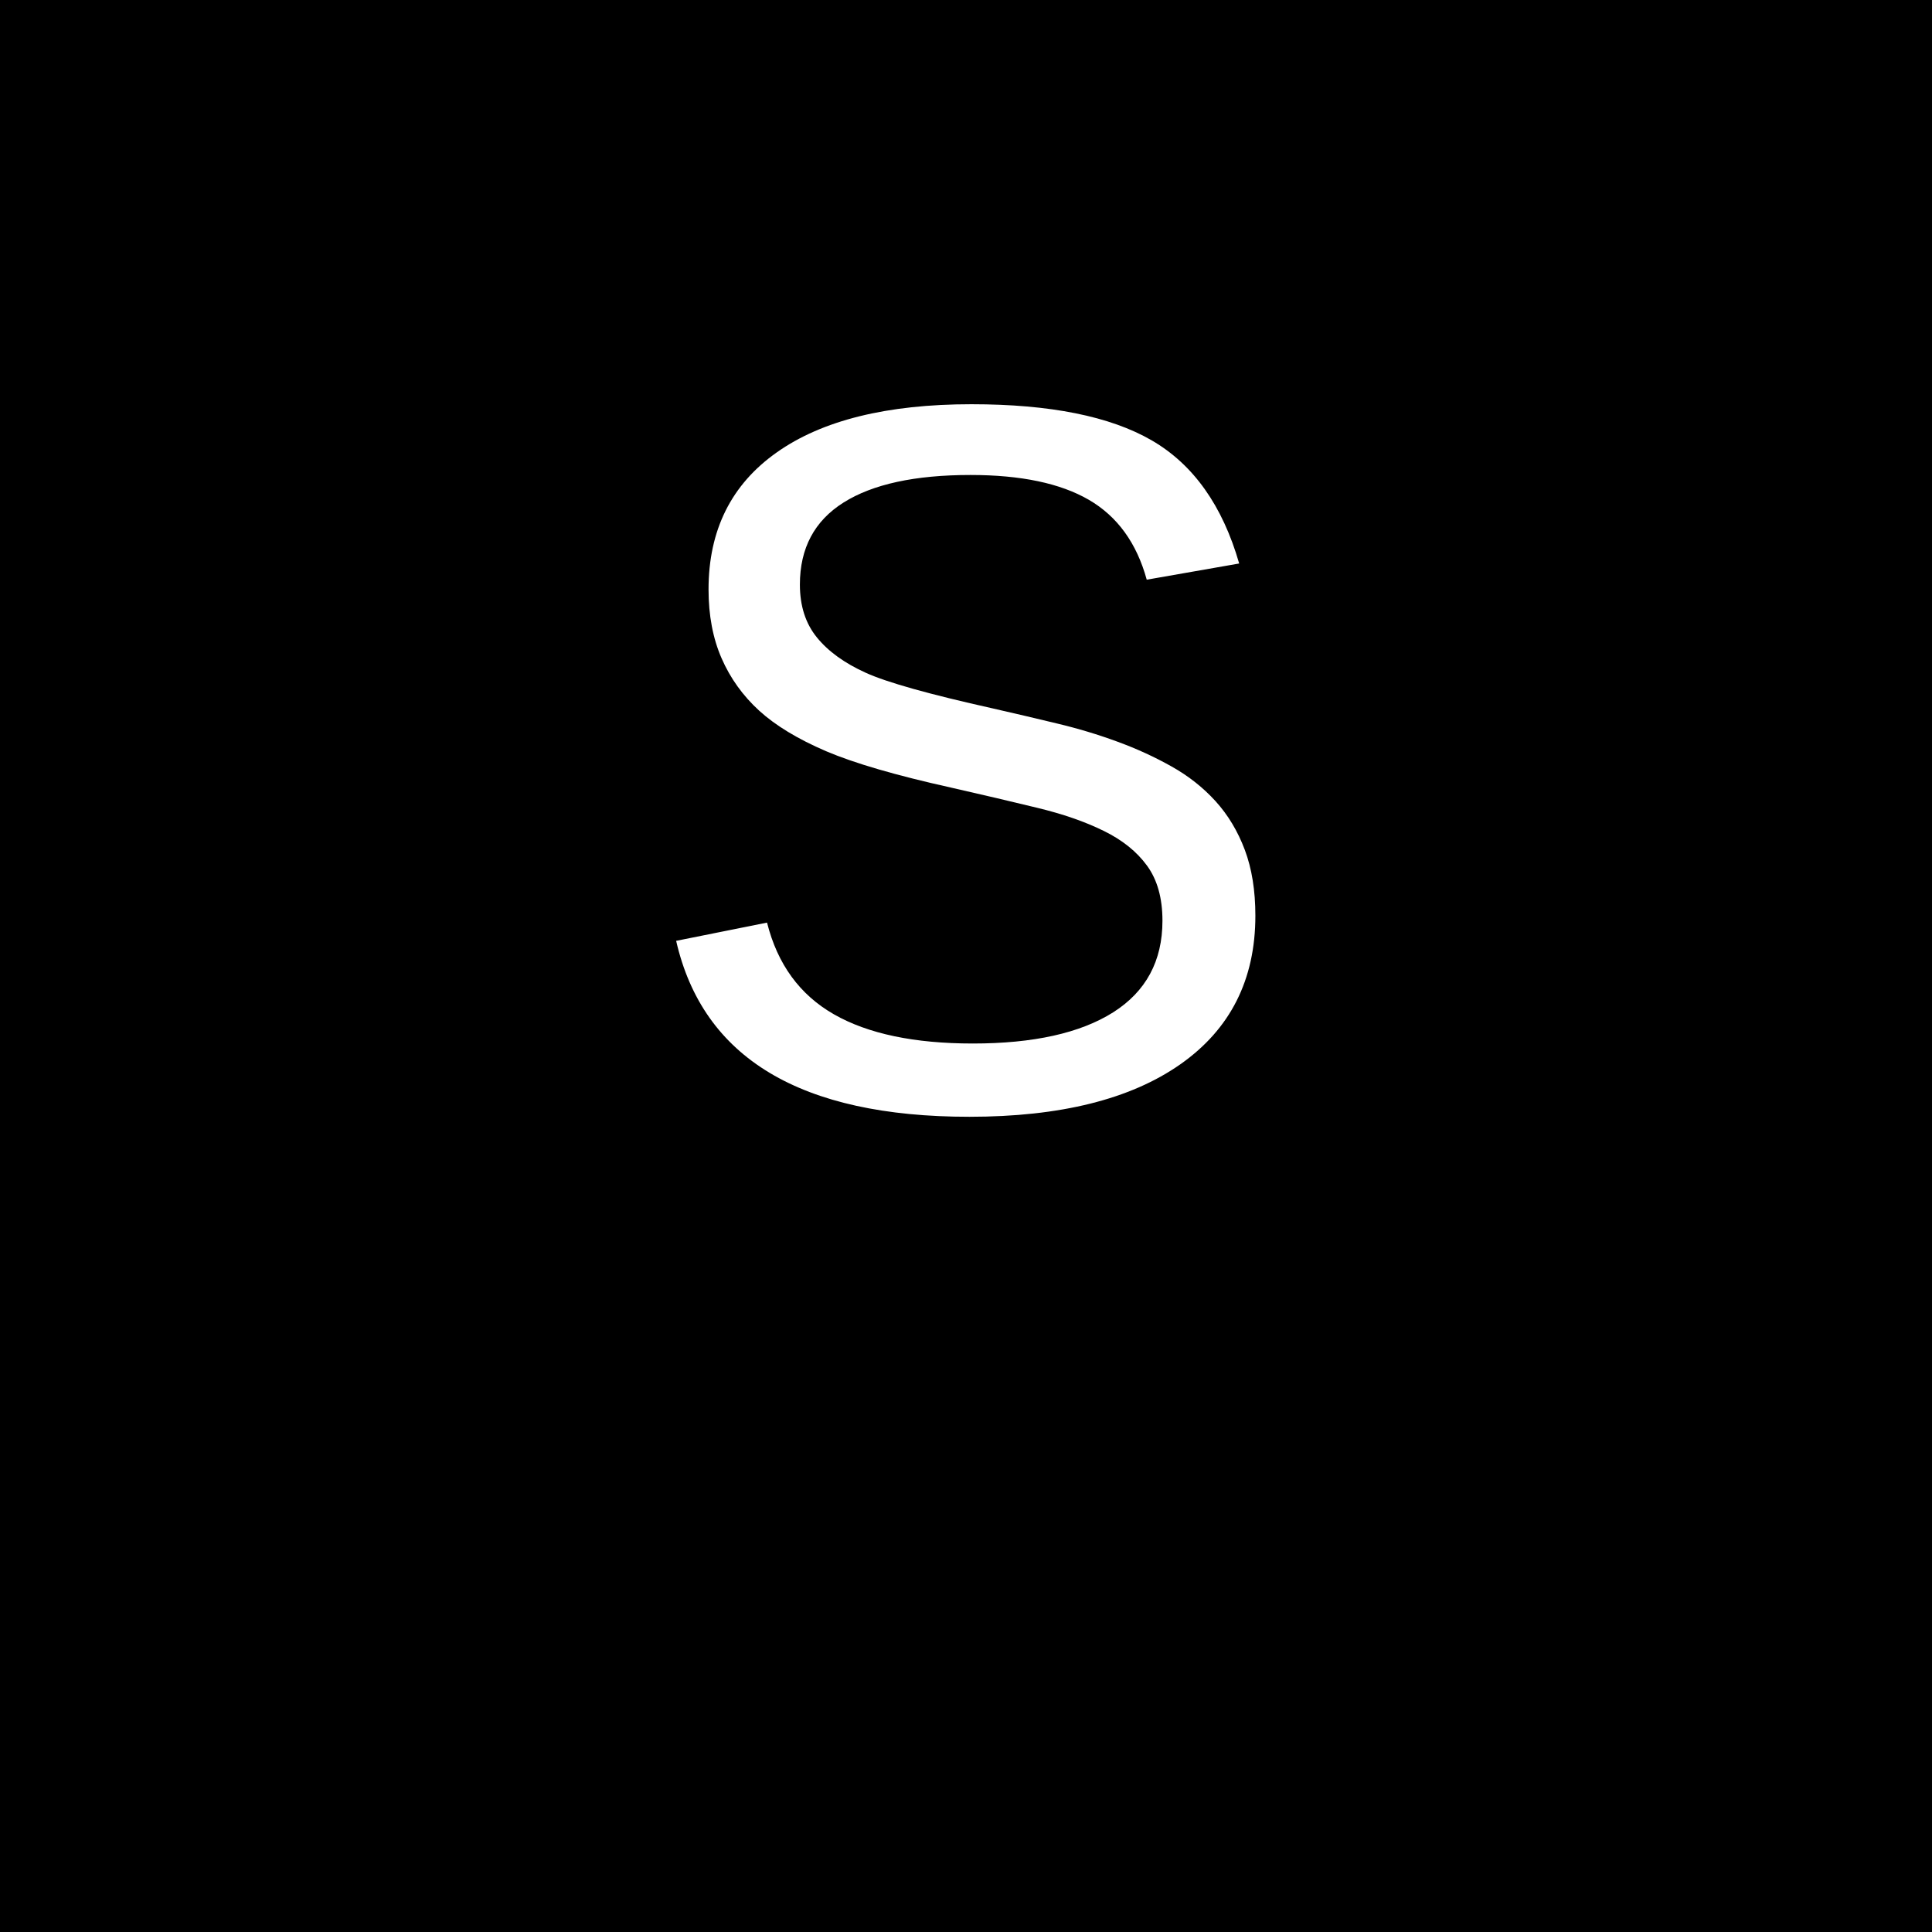
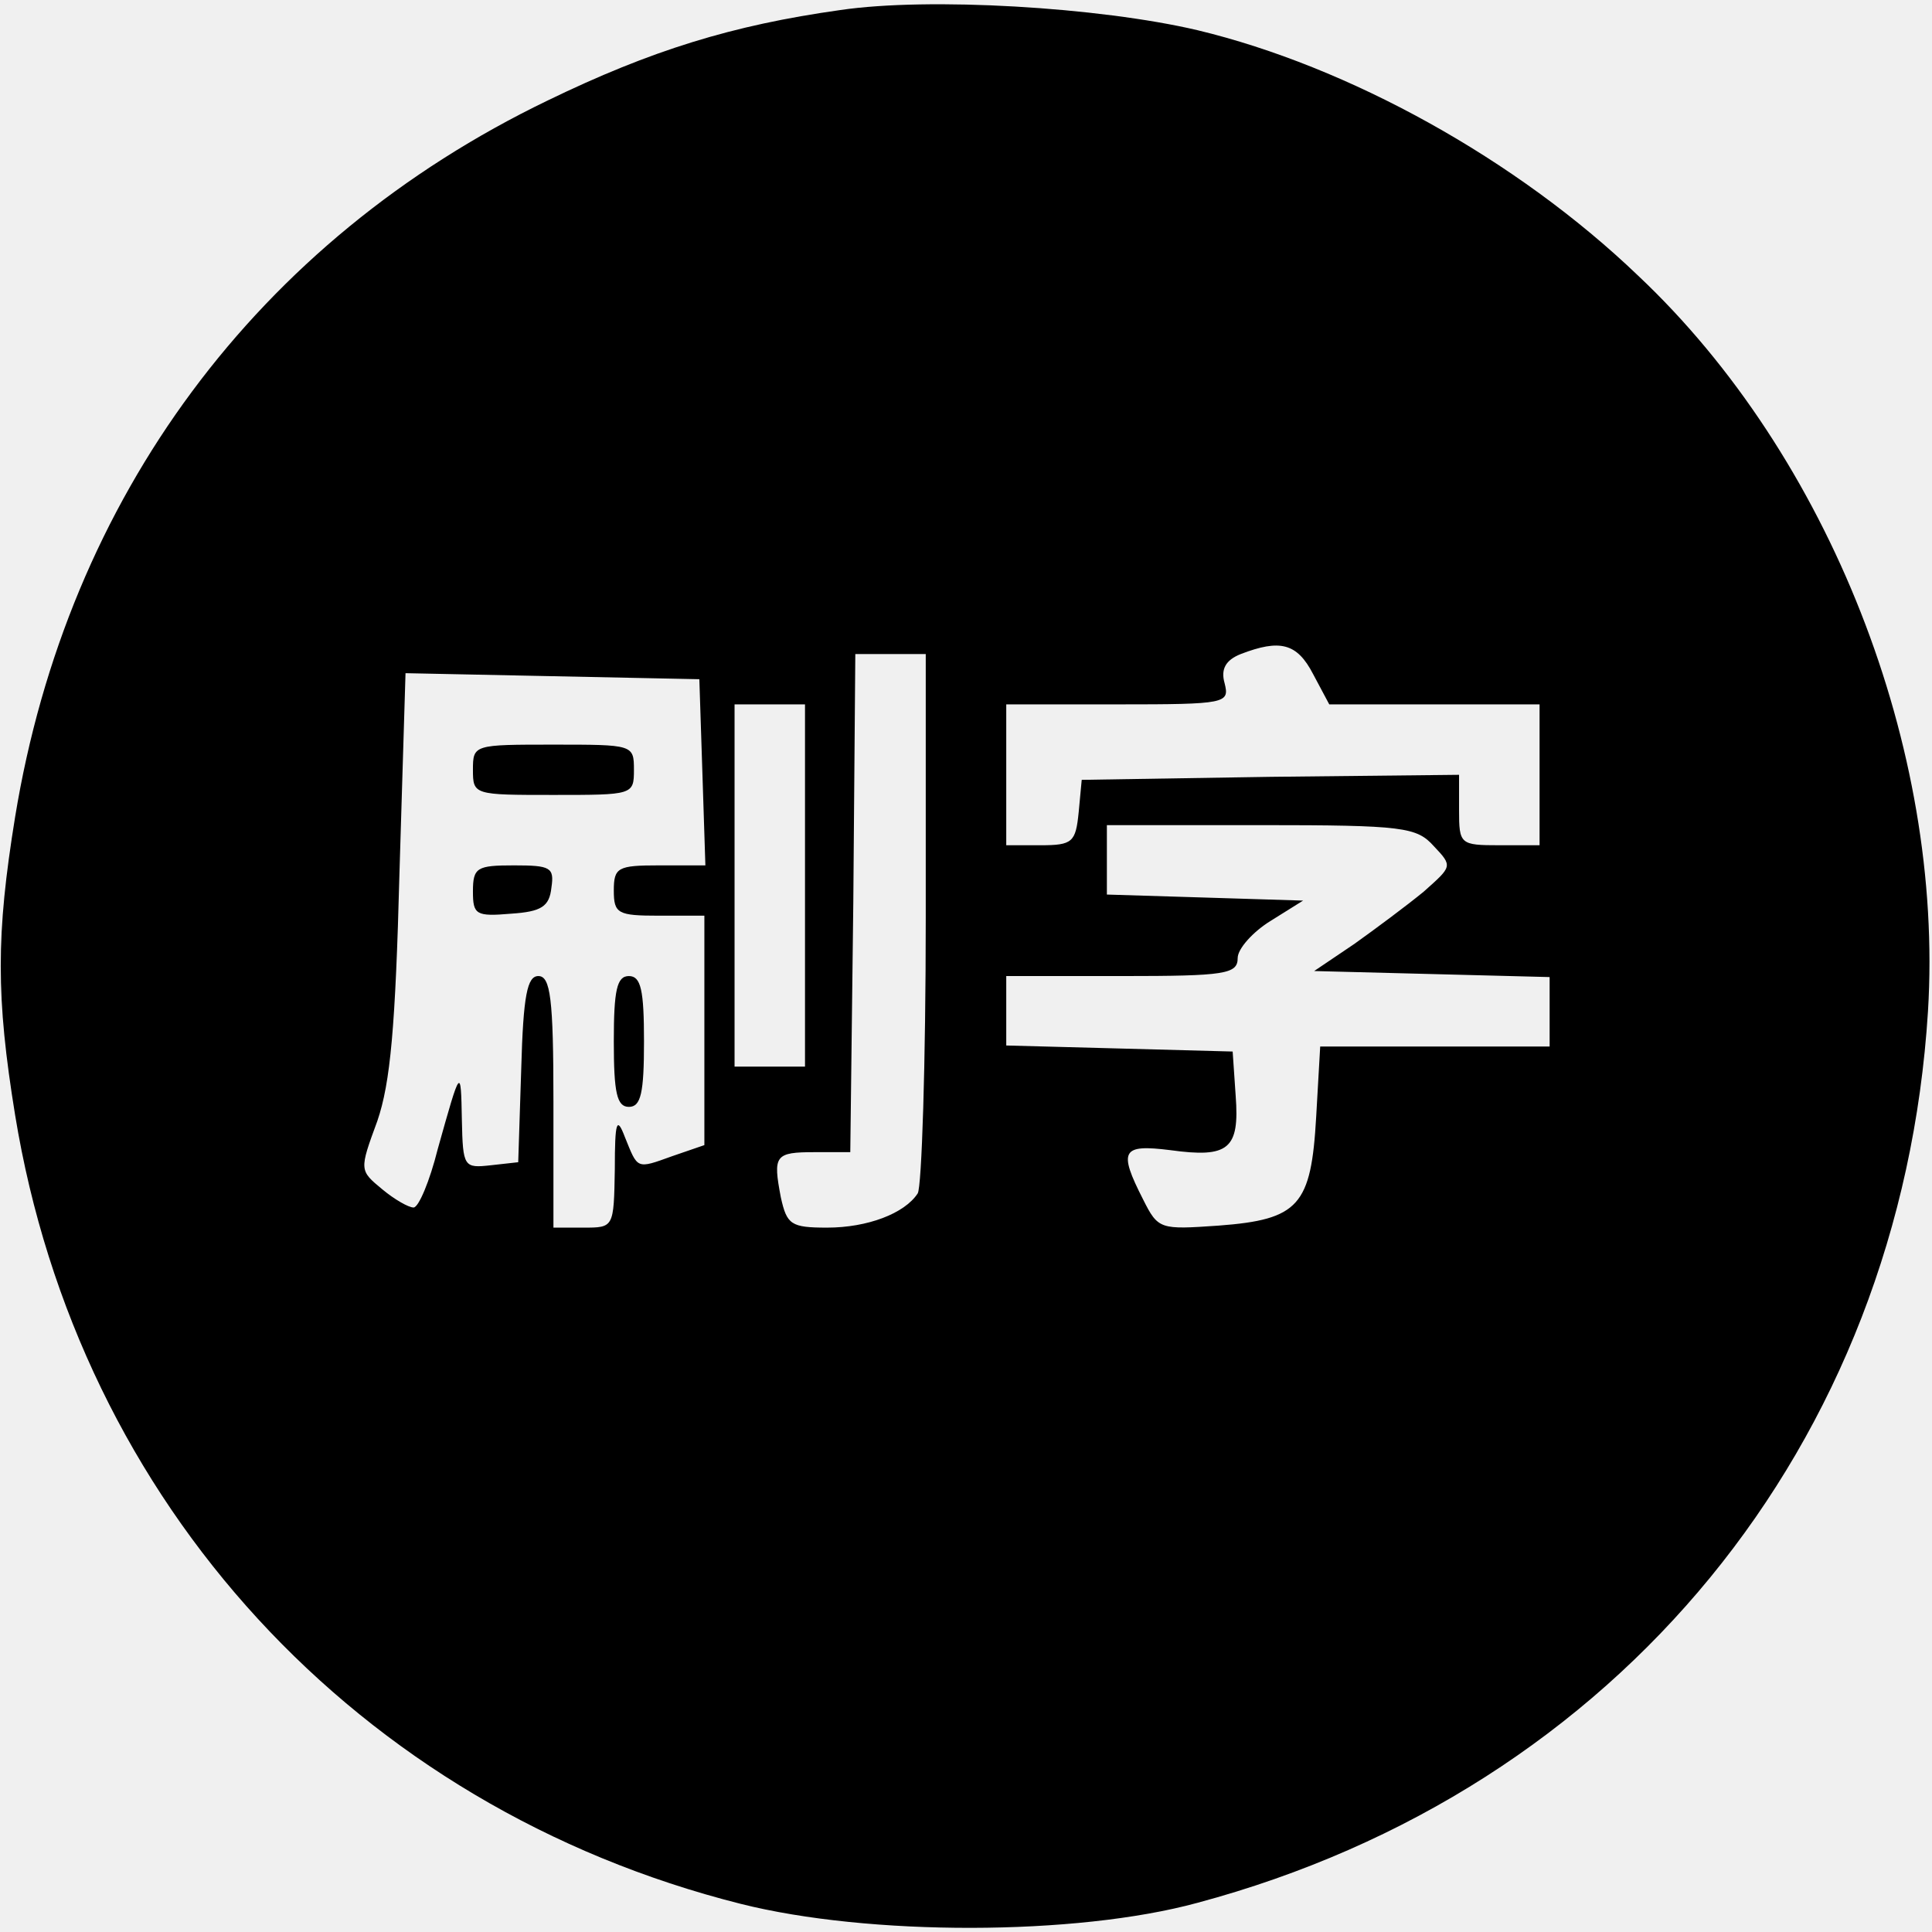
- <svg xmlns="http://www.w3.org/2000/svg" width="192" height="192">
-   <rect width="192" height="192" fill="#000" />
-   <text x="96" y="110" font-size="100" text-anchor="middle" fill="white" font-family="Arial">S</text>
+ <svg xmlns="http://www.w3.org/2000/svg" version="1.0" width="192pt" height="192pt" viewBox="0 0 192 192" preserveAspectRatio="xMidYMid meet">
+   <g transform="translate(0,192) scale(0.1,-0.1)" fill="#000000" stroke="none">
+     <path d="M835 1910 c-107 -15 -188 -40 -291 -90 -288 -139 -477 -394 -529 -712 -19 -117 -19 -179 0 -296 63 -386 340 -688 721 -784 127 -32 333 -32 454 1 418 112 699 455 726 886 16 261 -98 552 -288 731 -121 116 -288 208 -438 244 -98 23 -267 33 -355 20z m470 -660 l16 -30 104 0 105 0 0 -70 0 -70 -40 0 c-39 0 -40 1 -40 35 l0 35 -187 -2 -188 -3 -3 -32 c-3 -30 -6 -33 -38 -33 l-34 0 0 70 0 70 111 0 c108 0 111 1 106 21 -4 14 1 23 16 29 39 15 56 11 72 -20z m-385 -242 c0 -145 -4 -268 -8 -274 -13 -20 -50 -34 -90 -34 -36 0 -40 3 -46 30 -8 42 -6 45 34 45 l35 0 3 248 2 247 35 0 35 0 0 -262z m-222 145 l3 -93 -46 0 c-41 0 -45 -2 -45 -25 0 -23 4 -25 45 -25 l45 0 0 -114 0 -114 -32 -11 c-36 -13 -34 -13 -47 19 -8 21 -10 16 -10 -32 -1 -58 -1 -58 -31 -58 l-30 0 0 125 c0 103 -3 125 -15 125 -11 0 -15 -19 -17 -92 l-3 -93 -27 -3 c-27 -3 -28 -2 -29 45 -1 53 -1 53 -24 -29 -8 -32 -19 -58 -24 -58 -5 0 -19 8 -31 18 -23 19 -23 19 -5 68 13 38 18 93 22 247 l6 198 146 -3 146 -3 3 -92z m102 -113 l0 -180 -35 0 -35 0 0 180 0 180 35 0 35 0 0 -180z m625 39 c19 -20 18 -20 -10 -45 -17 -14 -48 -37 -69 -52 l-40 -27 117 -3 117 -3 0 -34 0 -35 -114 0 -114 0 -4 -70 c-5 -88 -17 -102 -97 -108 -58 -4 -60 -4 -75 26 -25 49 -21 55 27 49 58 -8 69 1 65 54 l-3 44 -112 3 -113 3 0 34 0 35 115 0 c103 0 115 2 115 18 0 9 15 26 33 37 l32 20 -97 3 -98 3 0 34 0 35 153 0 c142 0 155 -2 172 -21z" />
+     <path d="M470 1155 c0 -25 1 -25 80 -25 79 0 80 0 80 25 0 25 -1 25 -80 25 -79 0 -80 0 -80 -25z" />
+     <path d="M470 1034 c0 -23 3 -25 38 -22 30 2 38 7 40 26 3 20 -1 22 -37 22 -37 0 -41 -2 -41 -26z" />
+     <path d="M610 885 c0 -51 3 -65 15 -65 12 0 15 14 15 65 0 51 -3 65 -15 65 -12 0 -15 -14 -15 -65z" />
+   </g>
</svg>
